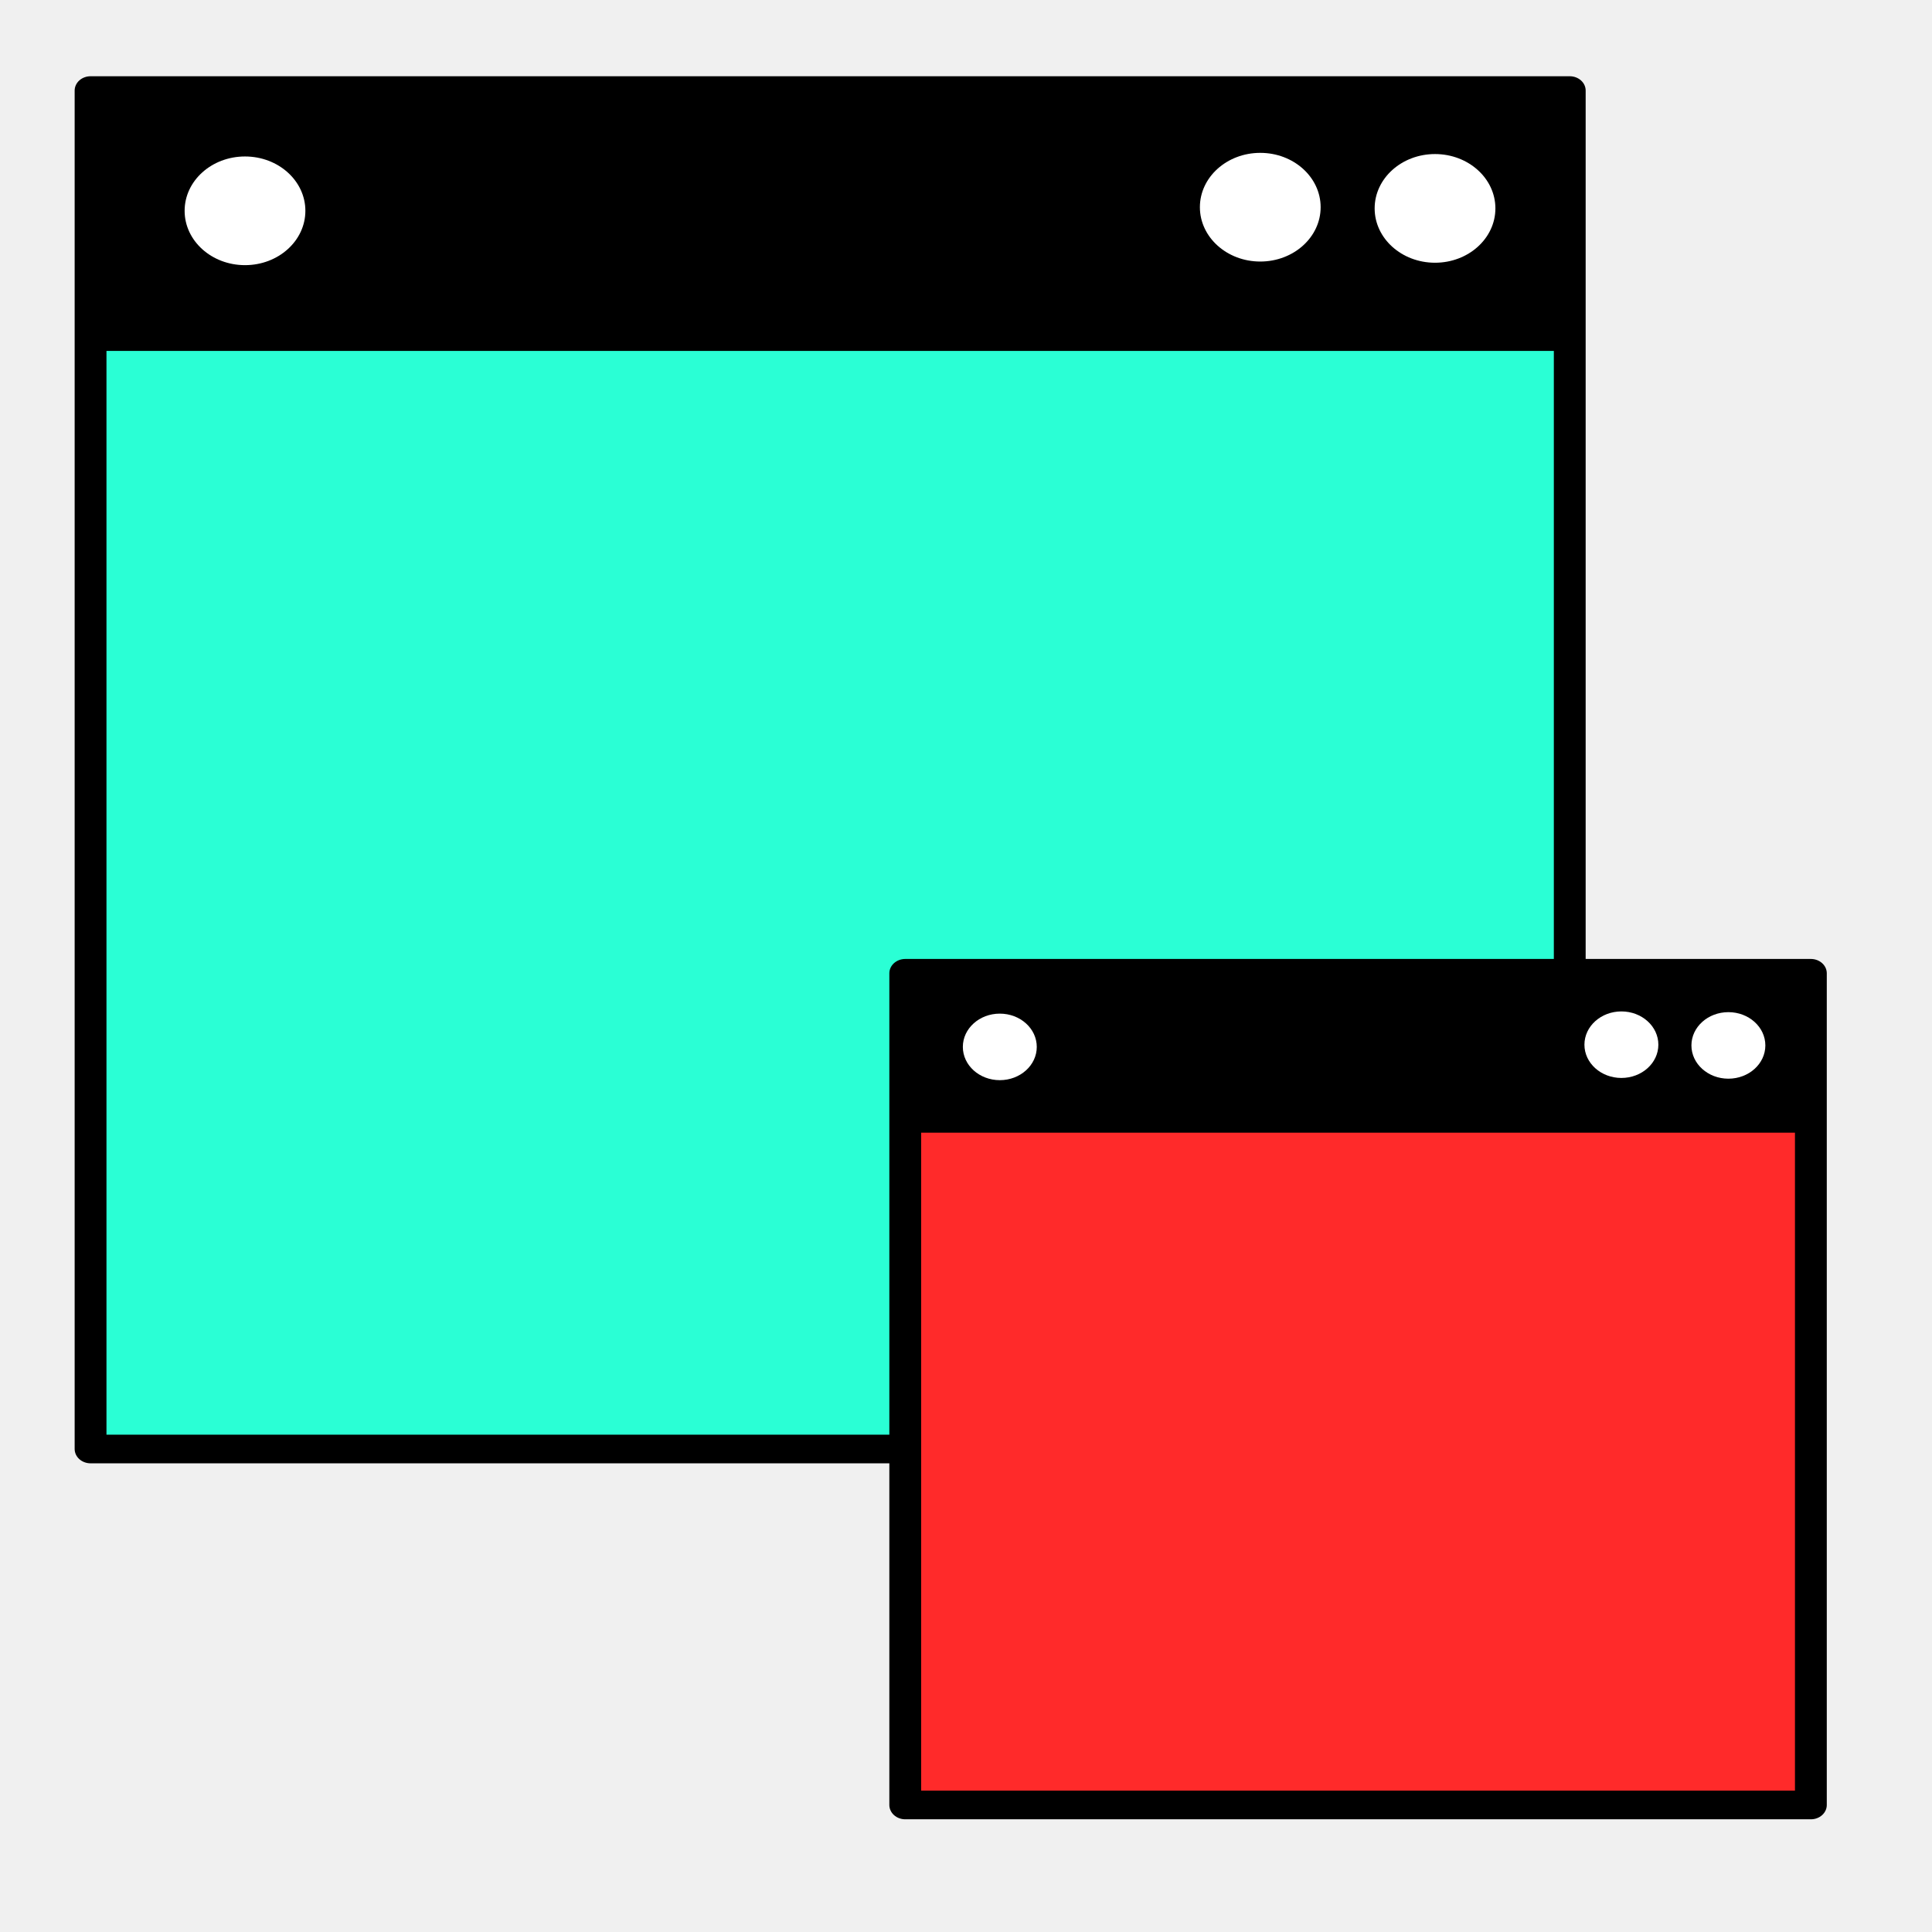
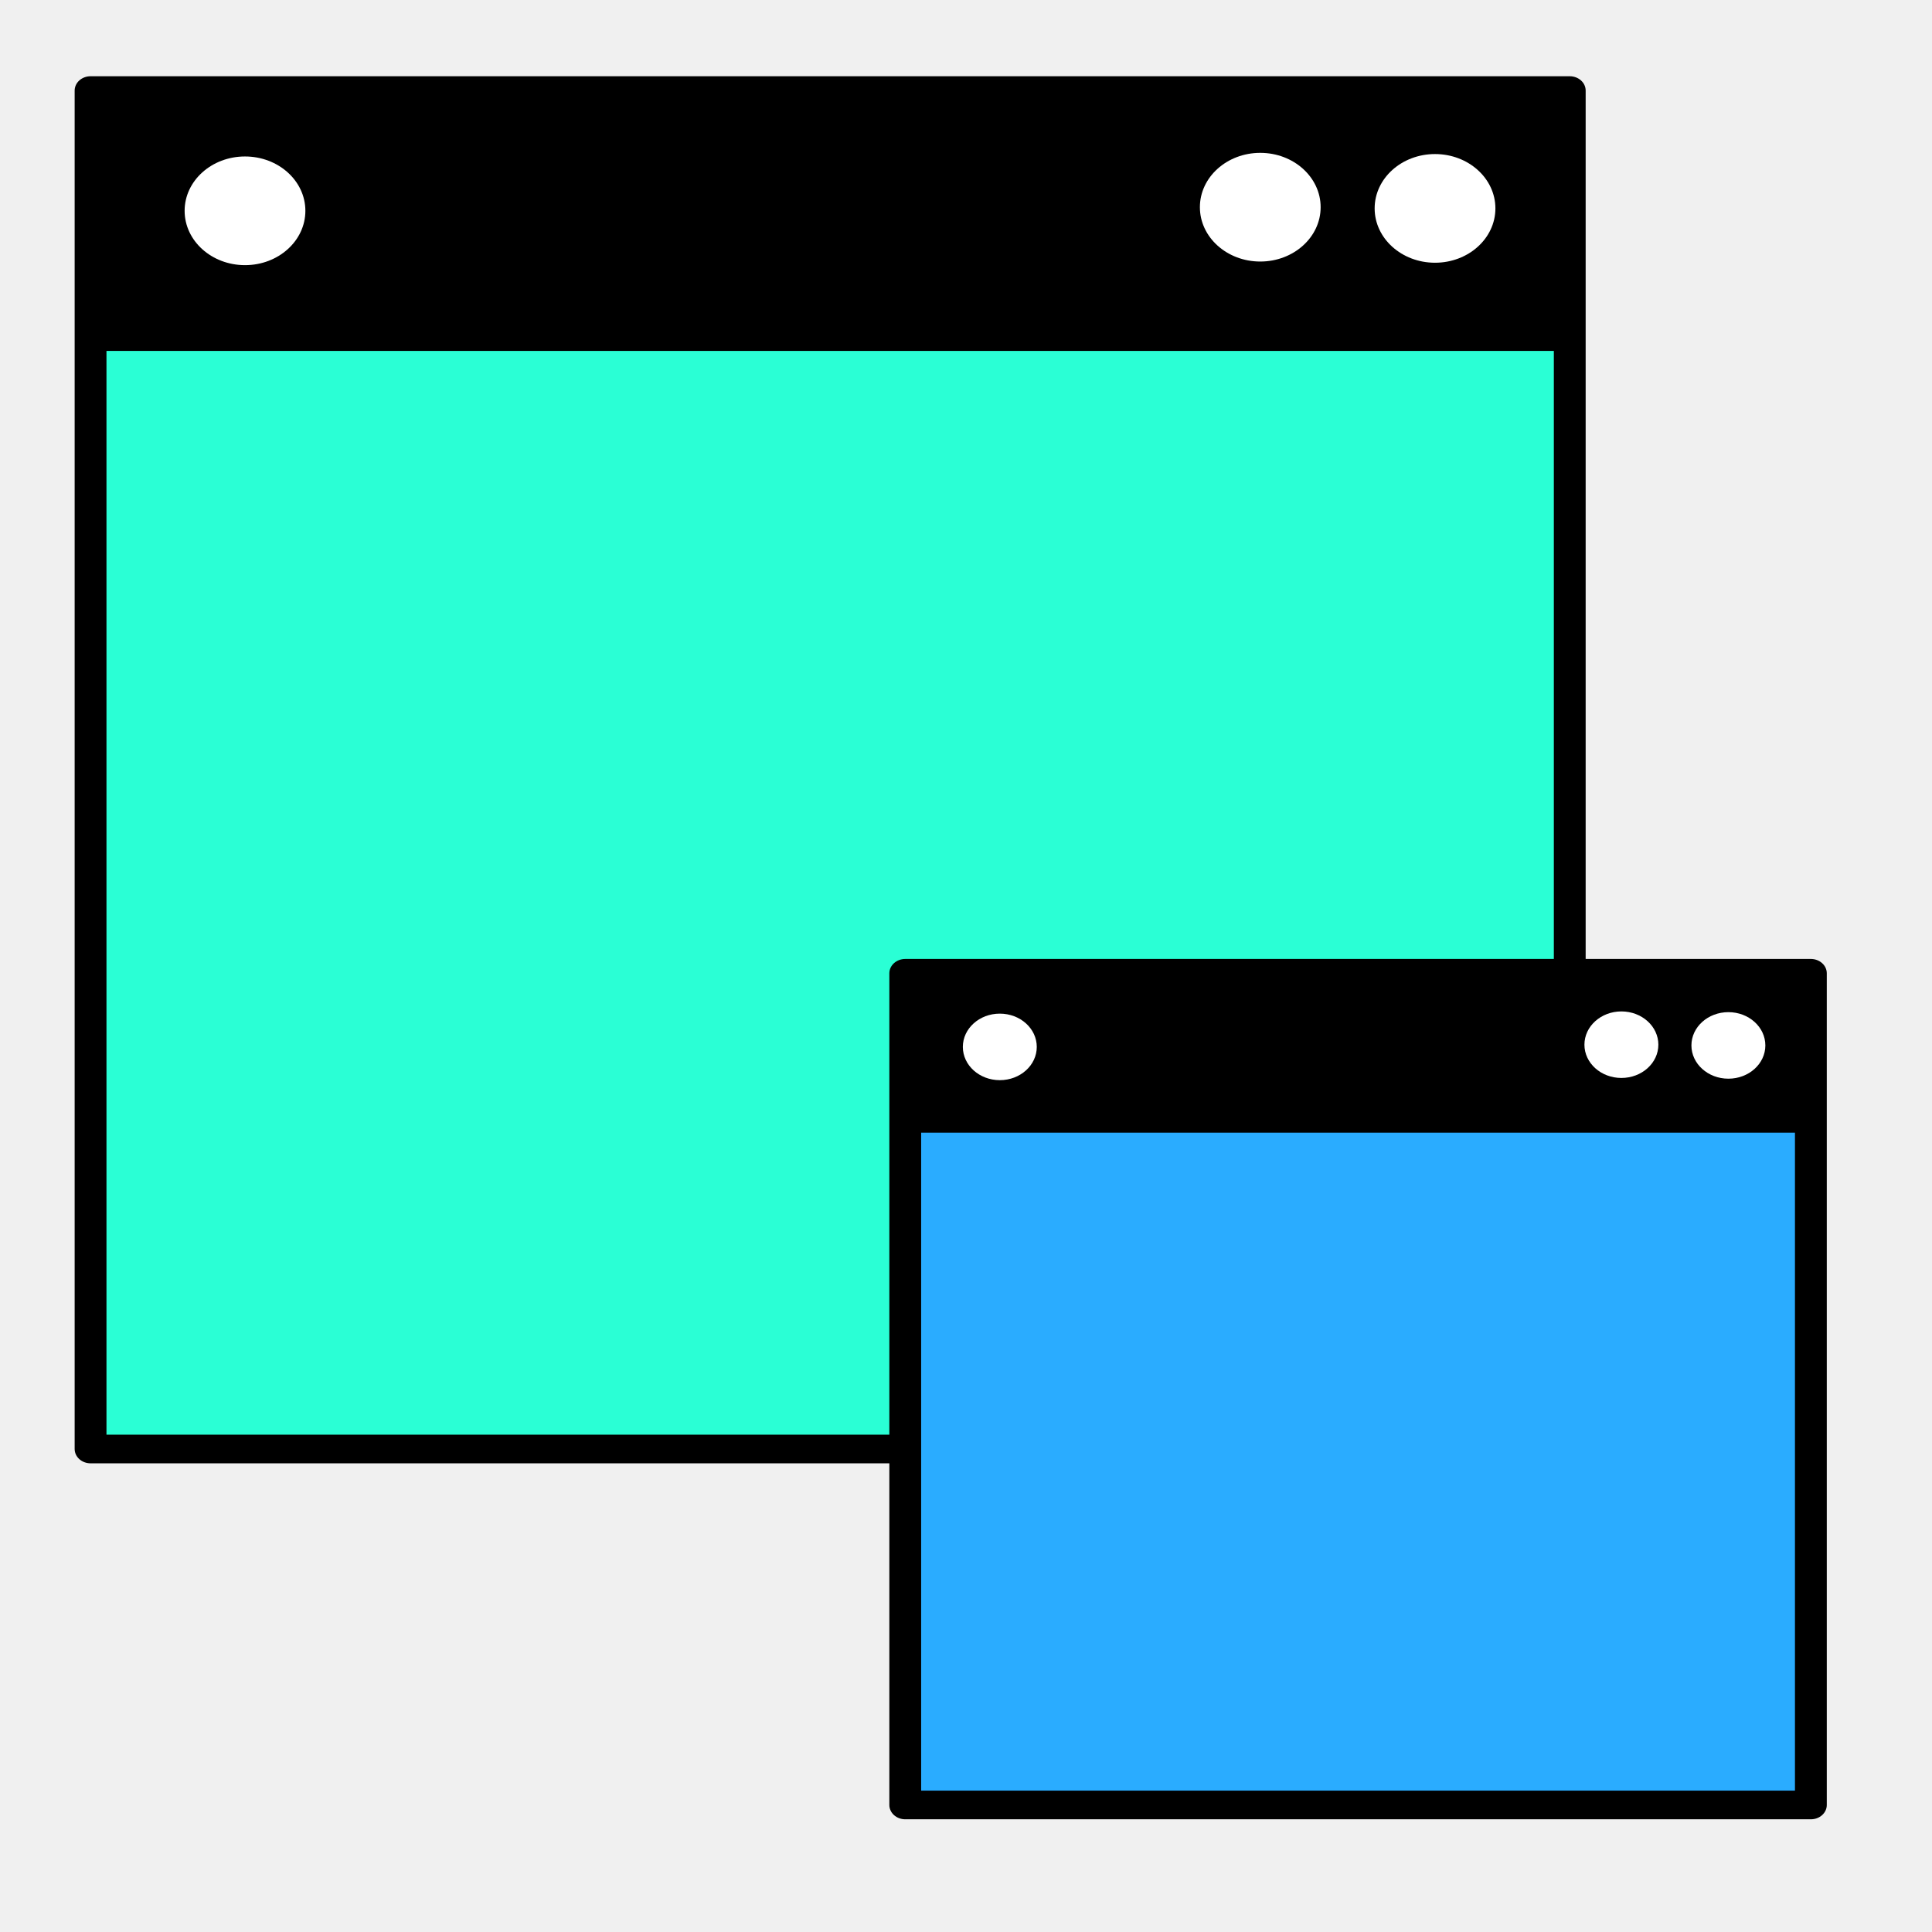
<svg xmlns="http://www.w3.org/2000/svg" id="SVGRoot" width="64px" height="64px" version="1.1" viewBox="0 0 64 64">
  <g transform="matrix(1 0 0 .9 0 .3)" stroke-width="1.054">
    <path transform="translate(-3,-6)" d="m6 9h49v50h-49z" fill="#2affd5" stroke="#000" stroke-linecap="round" stroke-linejoin="round" stroke-width="1.054" />
    <path d="m3.019 8.007v-4.575h48.955v9.151h-48.955z" style="paint-order:stroke fill markers" />
    <g fill="#fff">
      <circle cx="8.116" cy="7.426" r="2" style="paint-order:stroke fill markers" />
      <circle cx="41.748" cy="7.293" r="2" style="paint-order:stroke fill markers" />
      <circle cx="47.537" cy="7.337" r="2" style="paint-order:stroke fill markers" />
    </g>
  </g>
  <g transform="matrix(.61224 0 0 .55102 28.151 30.588)" stroke-width="1.722">
-     <path transform="translate(-3,-6)" d="m6 9h49v50h-49z" fill="#ff2a2a" stroke="#000" stroke-linecap="round" stroke-linejoin="round" stroke-width="1.722" />
+     <path transform="translate(-3,-6)" d="m6 9h49v50h-49z" fill="#2aacff" stroke="#000" stroke-linecap="round" stroke-linejoin="round" stroke-width="1.722" />
    <path d="m3.019 8.007v-4.575h48.955v9.151h-48.955z" style="paint-order:stroke fill markers" />
    <g fill="#fff">
      <circle cx="8.116" cy="7.426" r="2" style="paint-order:stroke fill markers" />
      <circle cx="41.748" cy="7.293" r="2" style="paint-order:stroke fill markers" />
      <circle cx="47.537" cy="7.337" r="2" style="paint-order:stroke fill markers" />
    </g>
  </g>
</svg>
